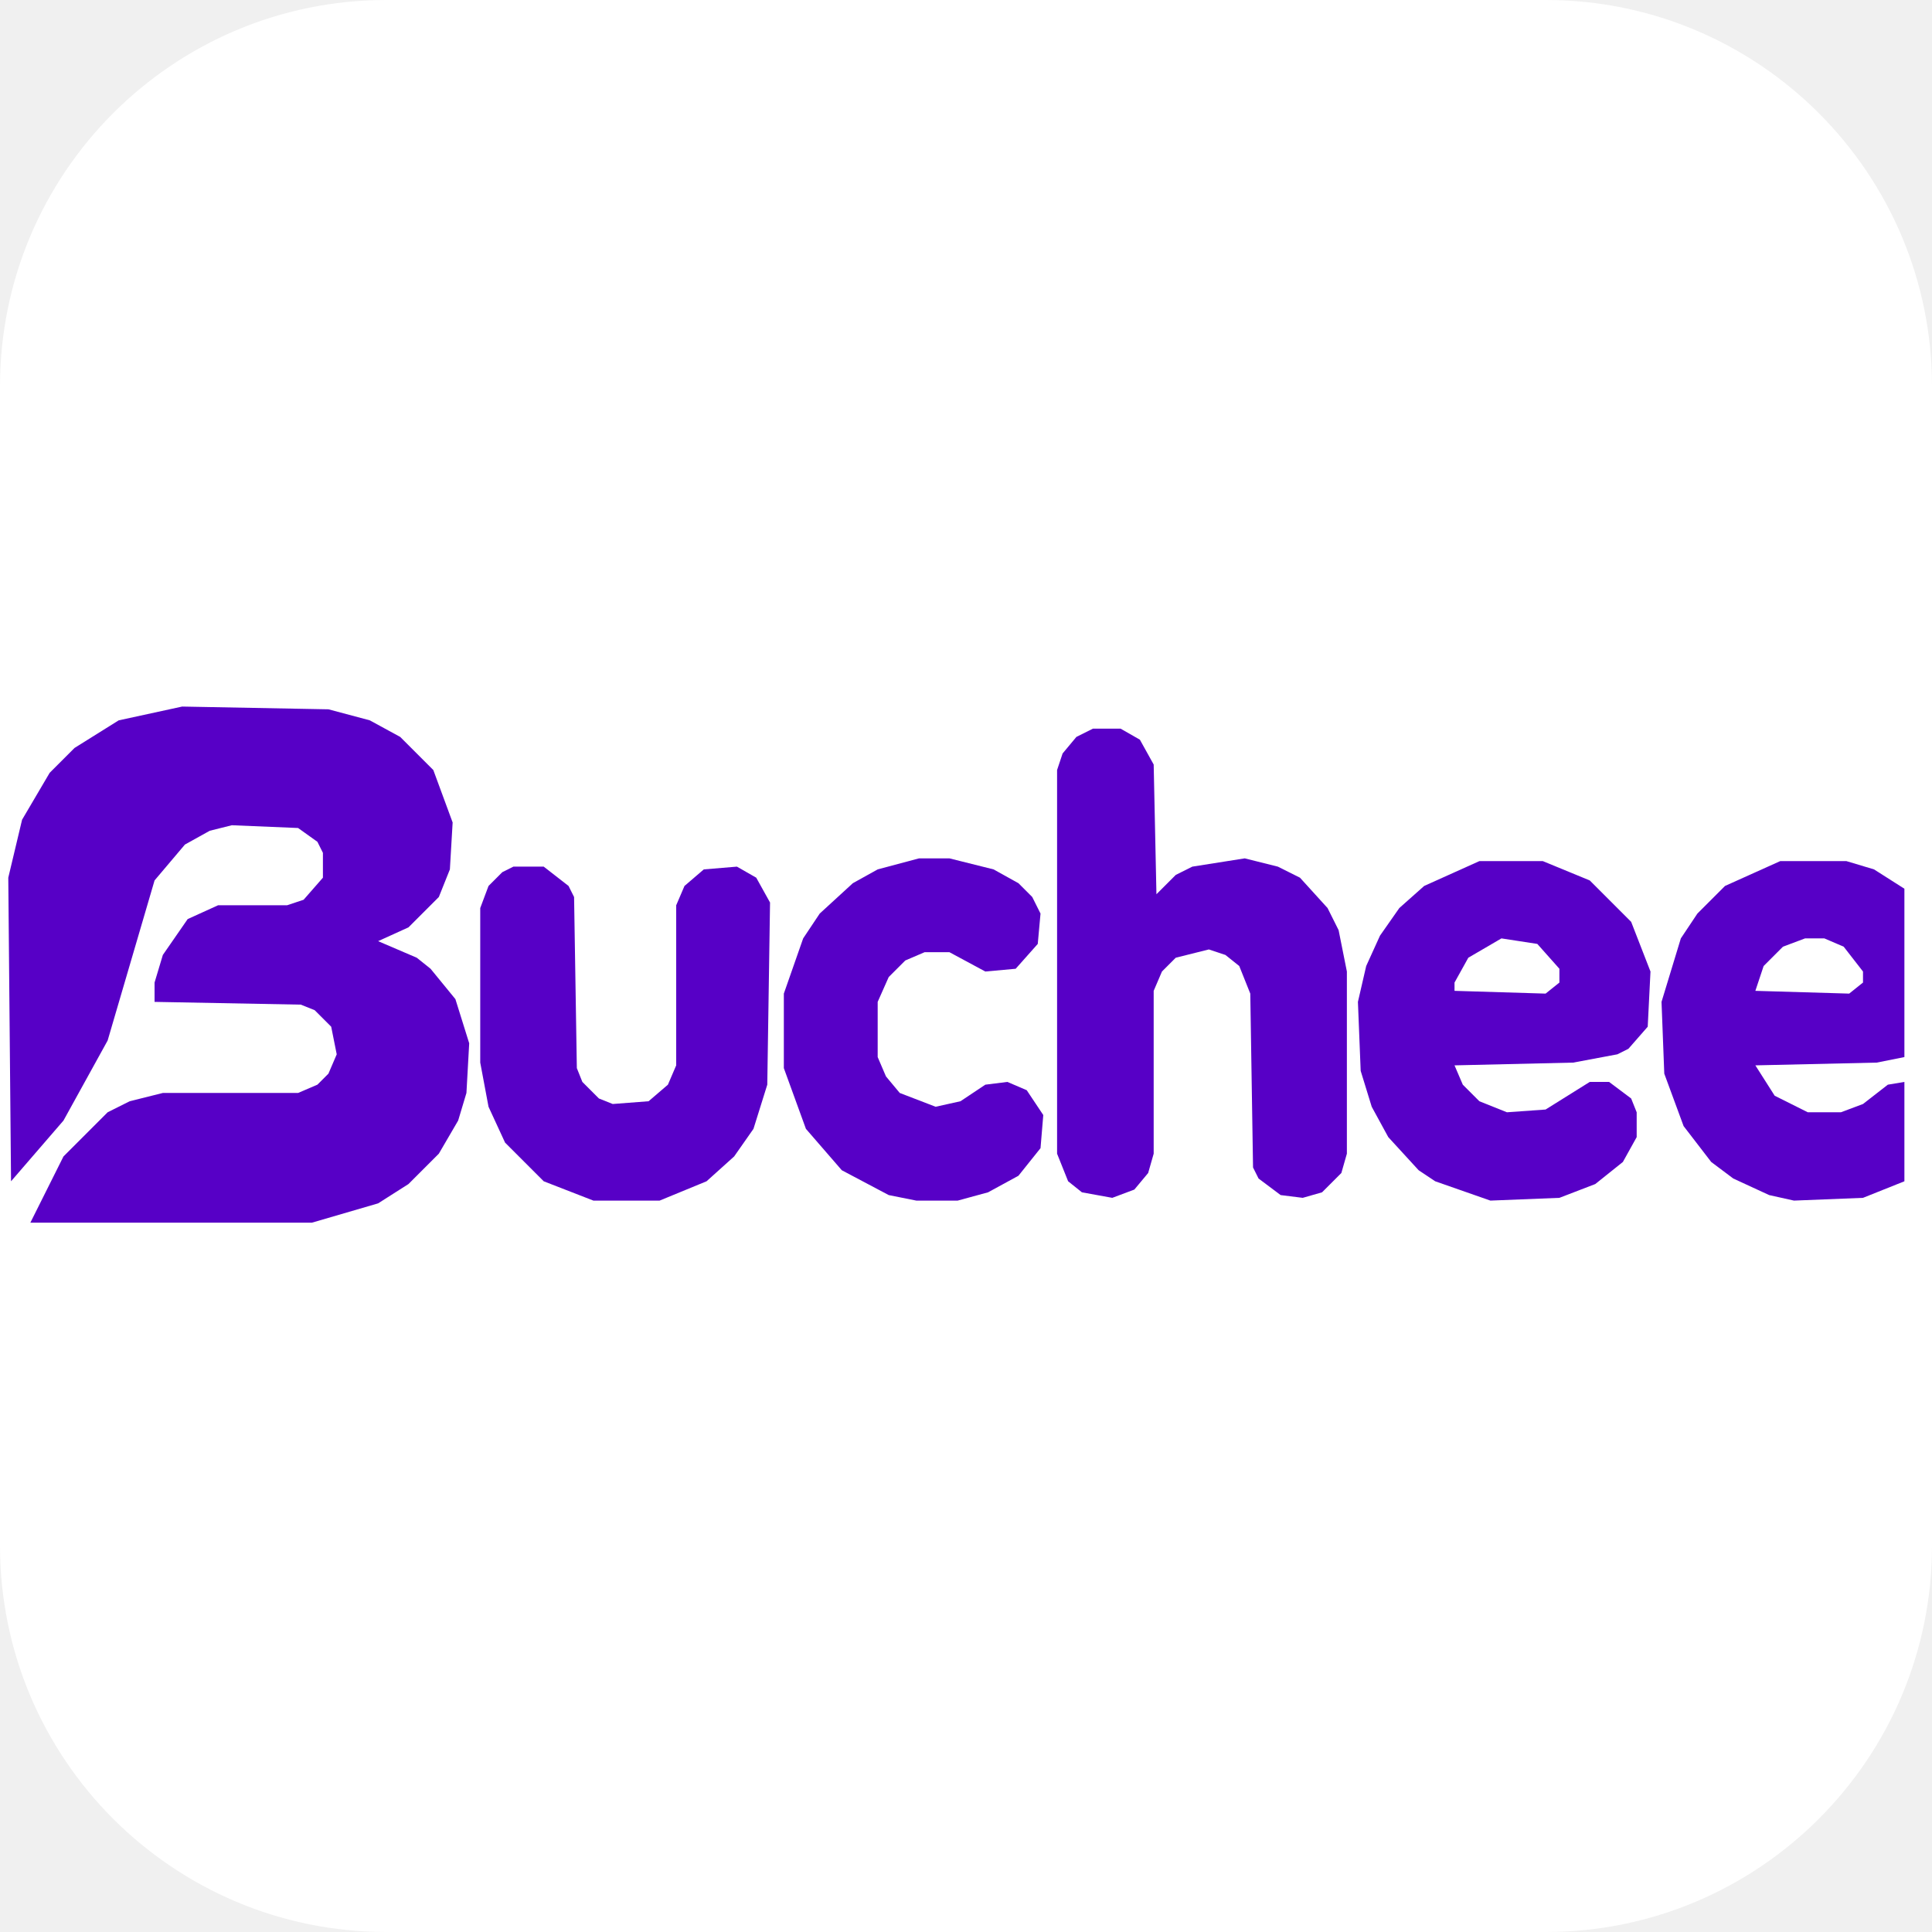
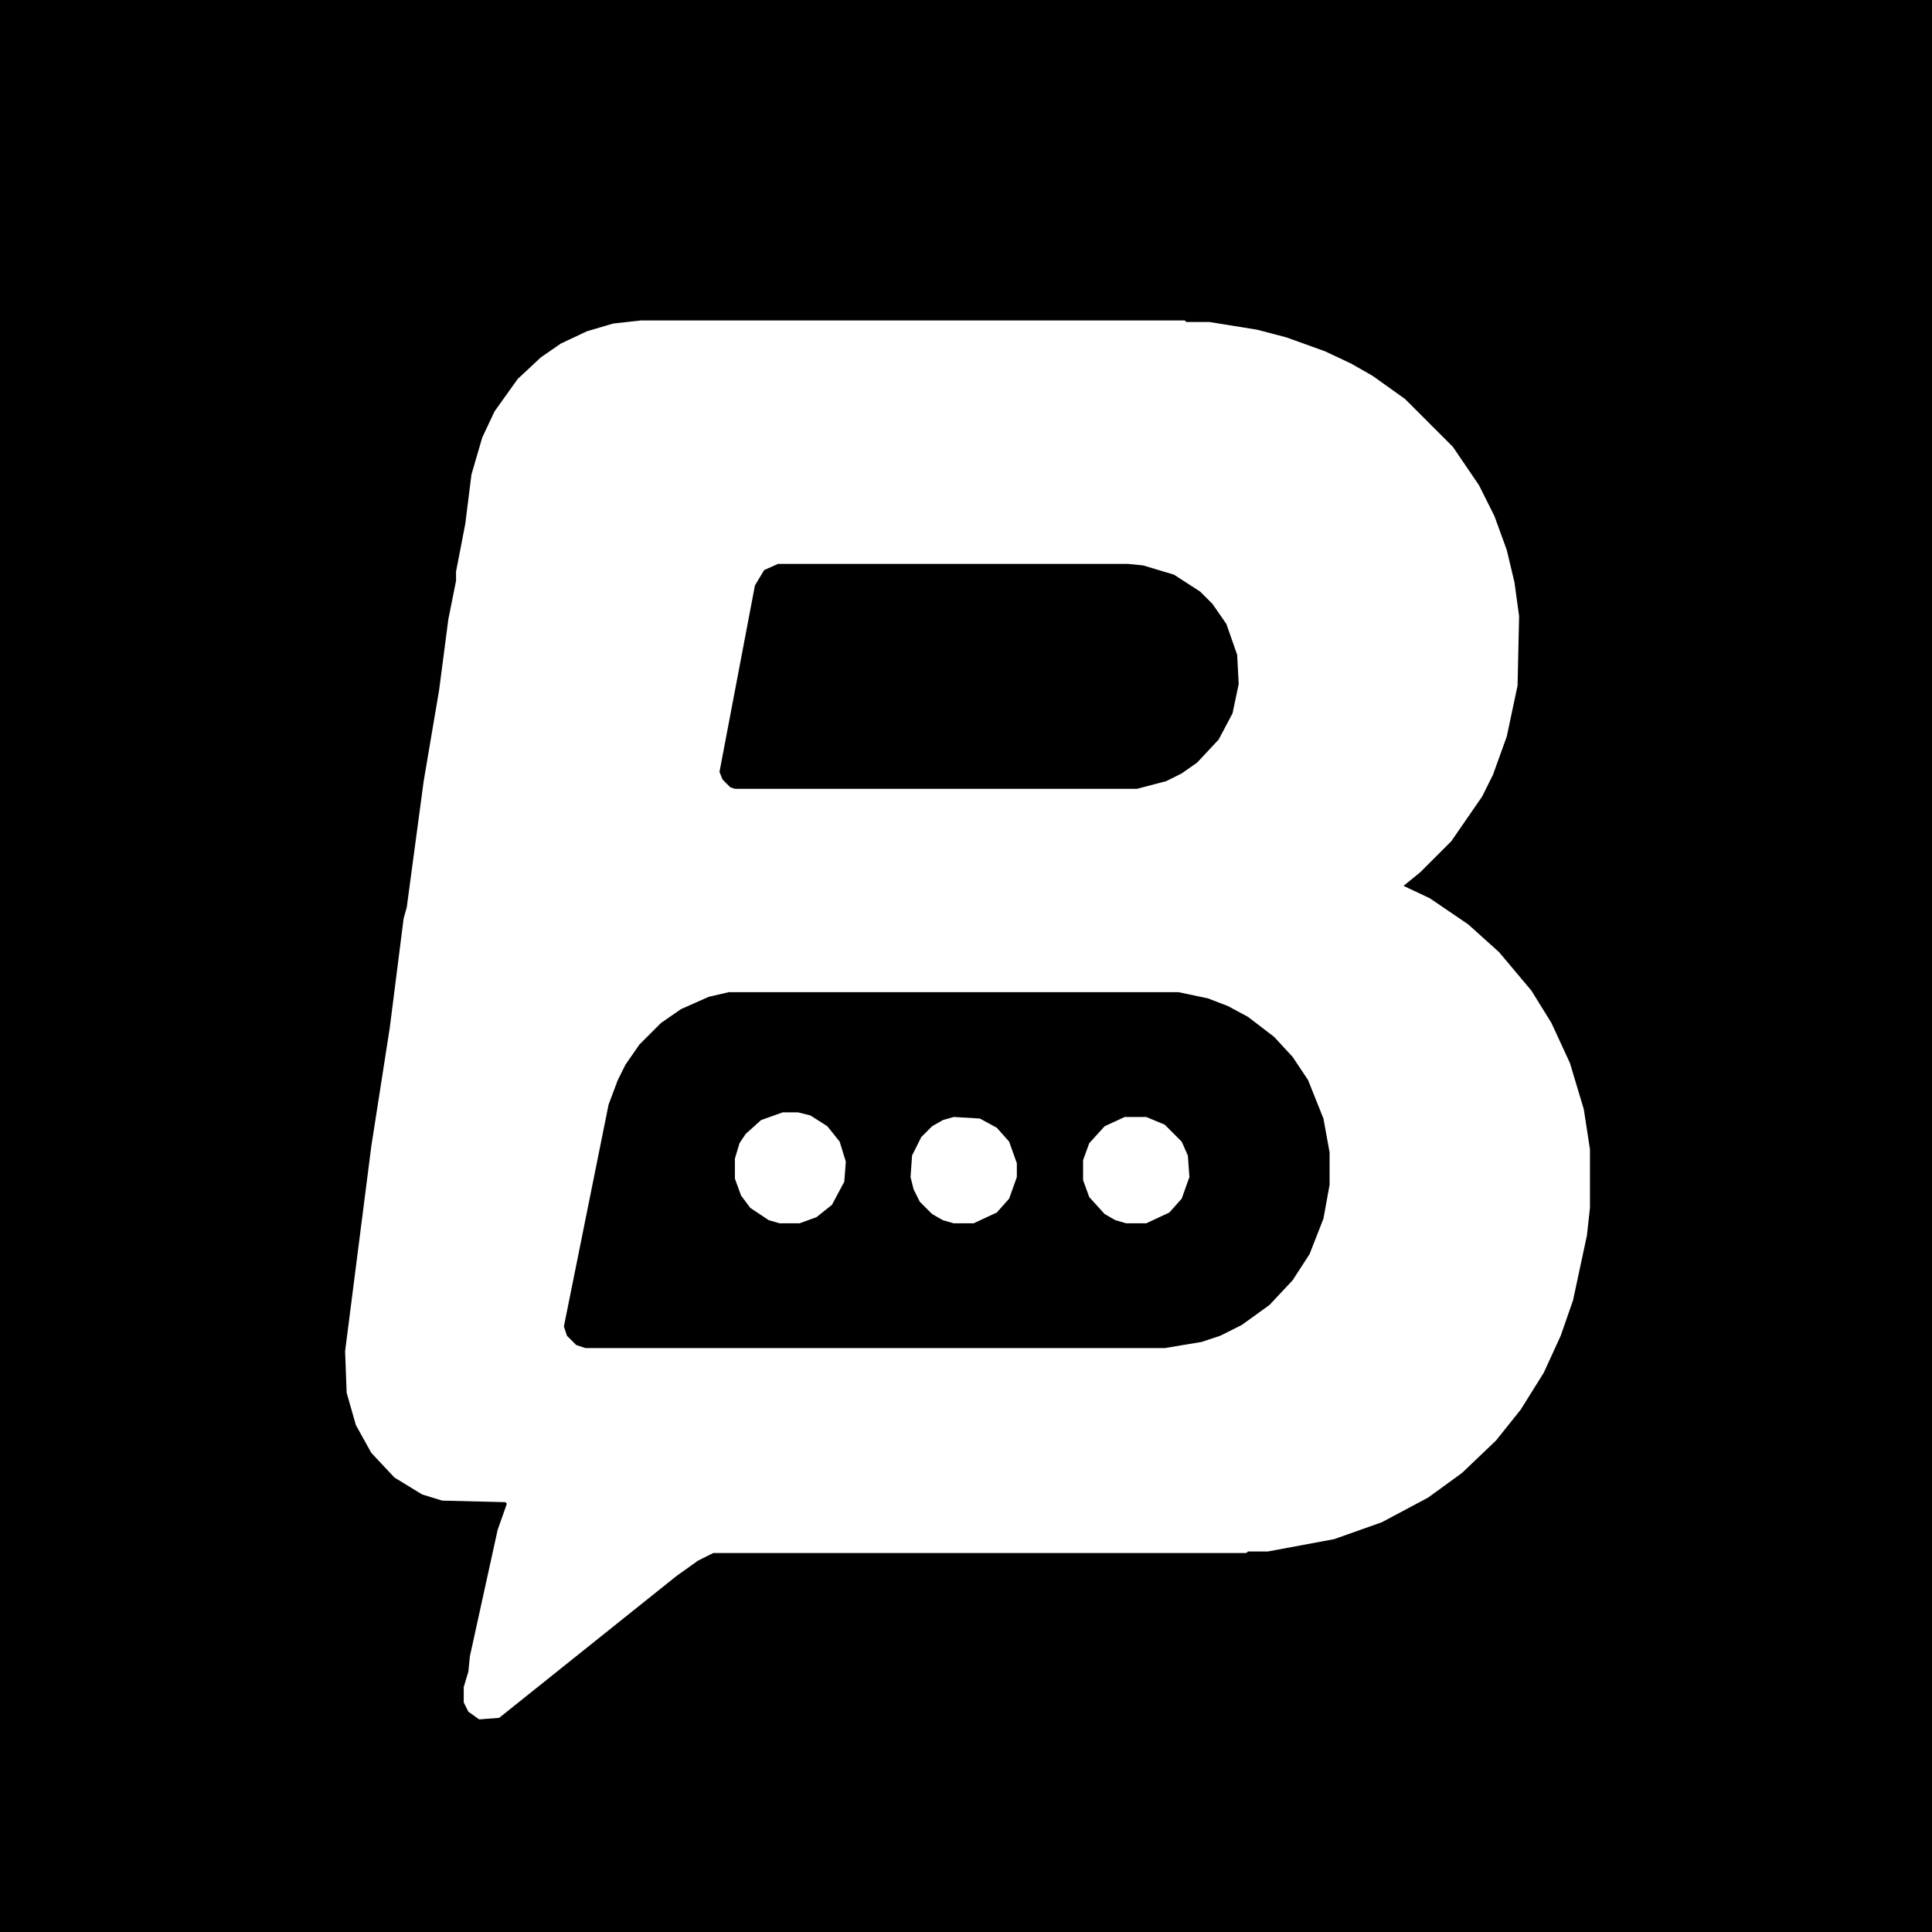
- <svg xmlns="http://www.w3.org/2000/svg" width="512" height="512" viewBox="0 0 700 700" role="img" aria-label="Buchee">
-   <rect width="700" height="700" rx="140" fill="#ffffff" />
-   <g transform="translate(0 253)">
-     <path fill="#5700C6" fill-rule="evenodd" d="M636,106 639,97 646,90 654,87 661,87 668,90 675,99 675,103 670,107Z M527,106 527,103 532,94 544,87 557,89 565,98 565,103 560,107Z M182,63 177,68 174,76 174,132 177,148 183,161 197,175 215,182 239,182 256,175 266,166 273,156 278,140 279,74 274,65 267,61 255,62 248,68 245,75 245,133 242,140 235,146 222,147 217,145 211,139 209,134 208,72 206,68 197,61 186,61Z M645,59 625,68 615,78 609,87 602,110 603,136 610,155 620,168 628,174 641,180 650,182 675,181 690,175 690,139 684,140 675,147 667,150 655,150 643,144 636,133 680,132 690,130 690,69 679,62 669,59Z M536,59 516,68 507,76 500,86 495,97 492,110 493,135 497,148 503,159 514,171 520,175 540,182 565,181 578,176 588,168 593,159 593,150 591,145 583,139 576,139 560,149 546,150 536,146 530,140 527,133 570,132 586,129 590,127 597,119 598,99 591,81 576,66 559,59Z M333,58 318,62 309,67 297,78 291,87 284,107 284,134 292,156 305,171 322,180 332,182 347,182 358,179 369,173 377,163 378,151 372,142 365,139 357,140 348,146 339,148 326,143 321,137 318,130 318,110 322,101 328,95 335,92 344,92 357,99 368,98 376,89 377,78 374,72 369,67 360,62 344,58Z M390,14 385,20 383,26 383,165 387,175 392,179 403,181 411,178 416,172 418,165 418,106 421,99 426,94 438,91 444,93 449,97 453,107 454,170 456,174 464,180 472,181 479,179 486,172 488,165 488,99 485,84 481,76 471,65 463,61 451,58 432,61 426,64 419,71 418,24 413,15 406,11 396,11Z M145,14 134,8 119,4 66,3 43,8 27,18 18,27 8,44 3,65 4,175 23,153 39,124 56,66 67,53 76,48 84,46 108,47 115,52 117,56 117,65 110,73 104,75 79,75 68,80 59,93 56,103 56,110 109,111 114,113 120,119 122,129 119,136 115,140 108,143 59,143 47,146 39,150 23,166 11,190 113,190 137,183 148,176 159,165 166,153 169,143 170,125 165,109 156,98 151,94 137,88 148,83 159,72 163,62 164,45 157,26Z" />
-   </g>
+ <svg xmlns="http://www.w3.org/2000/svg" width="512" height="512" viewBox="0 0 1254 1254" role="img" aria-label="Buchee">
+   <rect width="1254" height="1254" fill="#000000" />
+   <path fill="#ffffff" fill-rule="evenodd" d="M351,232 336,246 321,267 313,284 306,308 302,340 296,371 296,377 291,402 285,448 275,507 264,589 262,596 253,667 241,744 224,877 225,904 231,925 241,943 256,959 274,970 287,974 328,975 329,976 323,993 305,1075 304,1085 301,1095 301,1105 304,1111 311,1116 324,1115 439,1023 453,1013 463,1008 809,1008 810,1007 823,1007 866,999 897,988 927,972 949,956 971,935 987,915 1002,891 1013,867 1021,844 1030,802 1032,784 1032,746 1028,720 1019,690 1007,664 994,643 973,618 953,600 928,583 911,575 922,566 942,546 962,517 969,503 978,478 985,445 986,400 983,378 978,357 970,335 960,315 943,290 912,259 891,244 877,236 860,228 835,219 816,214 785,209 770,209 769,208 416,208 398,210 381,215 364,223Z M366,861 395,717 401,701 406,691 415,678 429,664 442,655 460,647 473,644 765,644 784,648 797,653 810,660 827,673 839,686 849,701 859,726 863,748 863,769 859,791 850,814 839,831 824,847 806,860 792,867 780,871 756,875 380,875 374,873 368,867Z M730,725 717,731 707,742 703,753 703,766 707,777 717,788 724,792 731,794 744,794 759,787 767,778 772,764 771,750 767,741 756,730 744,725Z M619,725 612,727 605,731 598,738 592,750 591,764 593,772 597,780 605,788 612,792 619,794 632,794 647,787 655,778 660,764 660,755 655,741 647,732 636,726Z M508,722 494,727 484,736 480,742 477,752 477,765 481,776 487,784 499,792 506,794 519,794 530,790 540,782 548,767 549,754 545,741 537,731 526,724 518,722Z M467,501 490,380 496,370 505,366 732,366 742,367 762,373 779,384 787,392 796,405 803,425 804,444 800,463 791,480 777,495 767,502 757,507 738,512 477,512 474,511 469,506Z" />
</svg>
